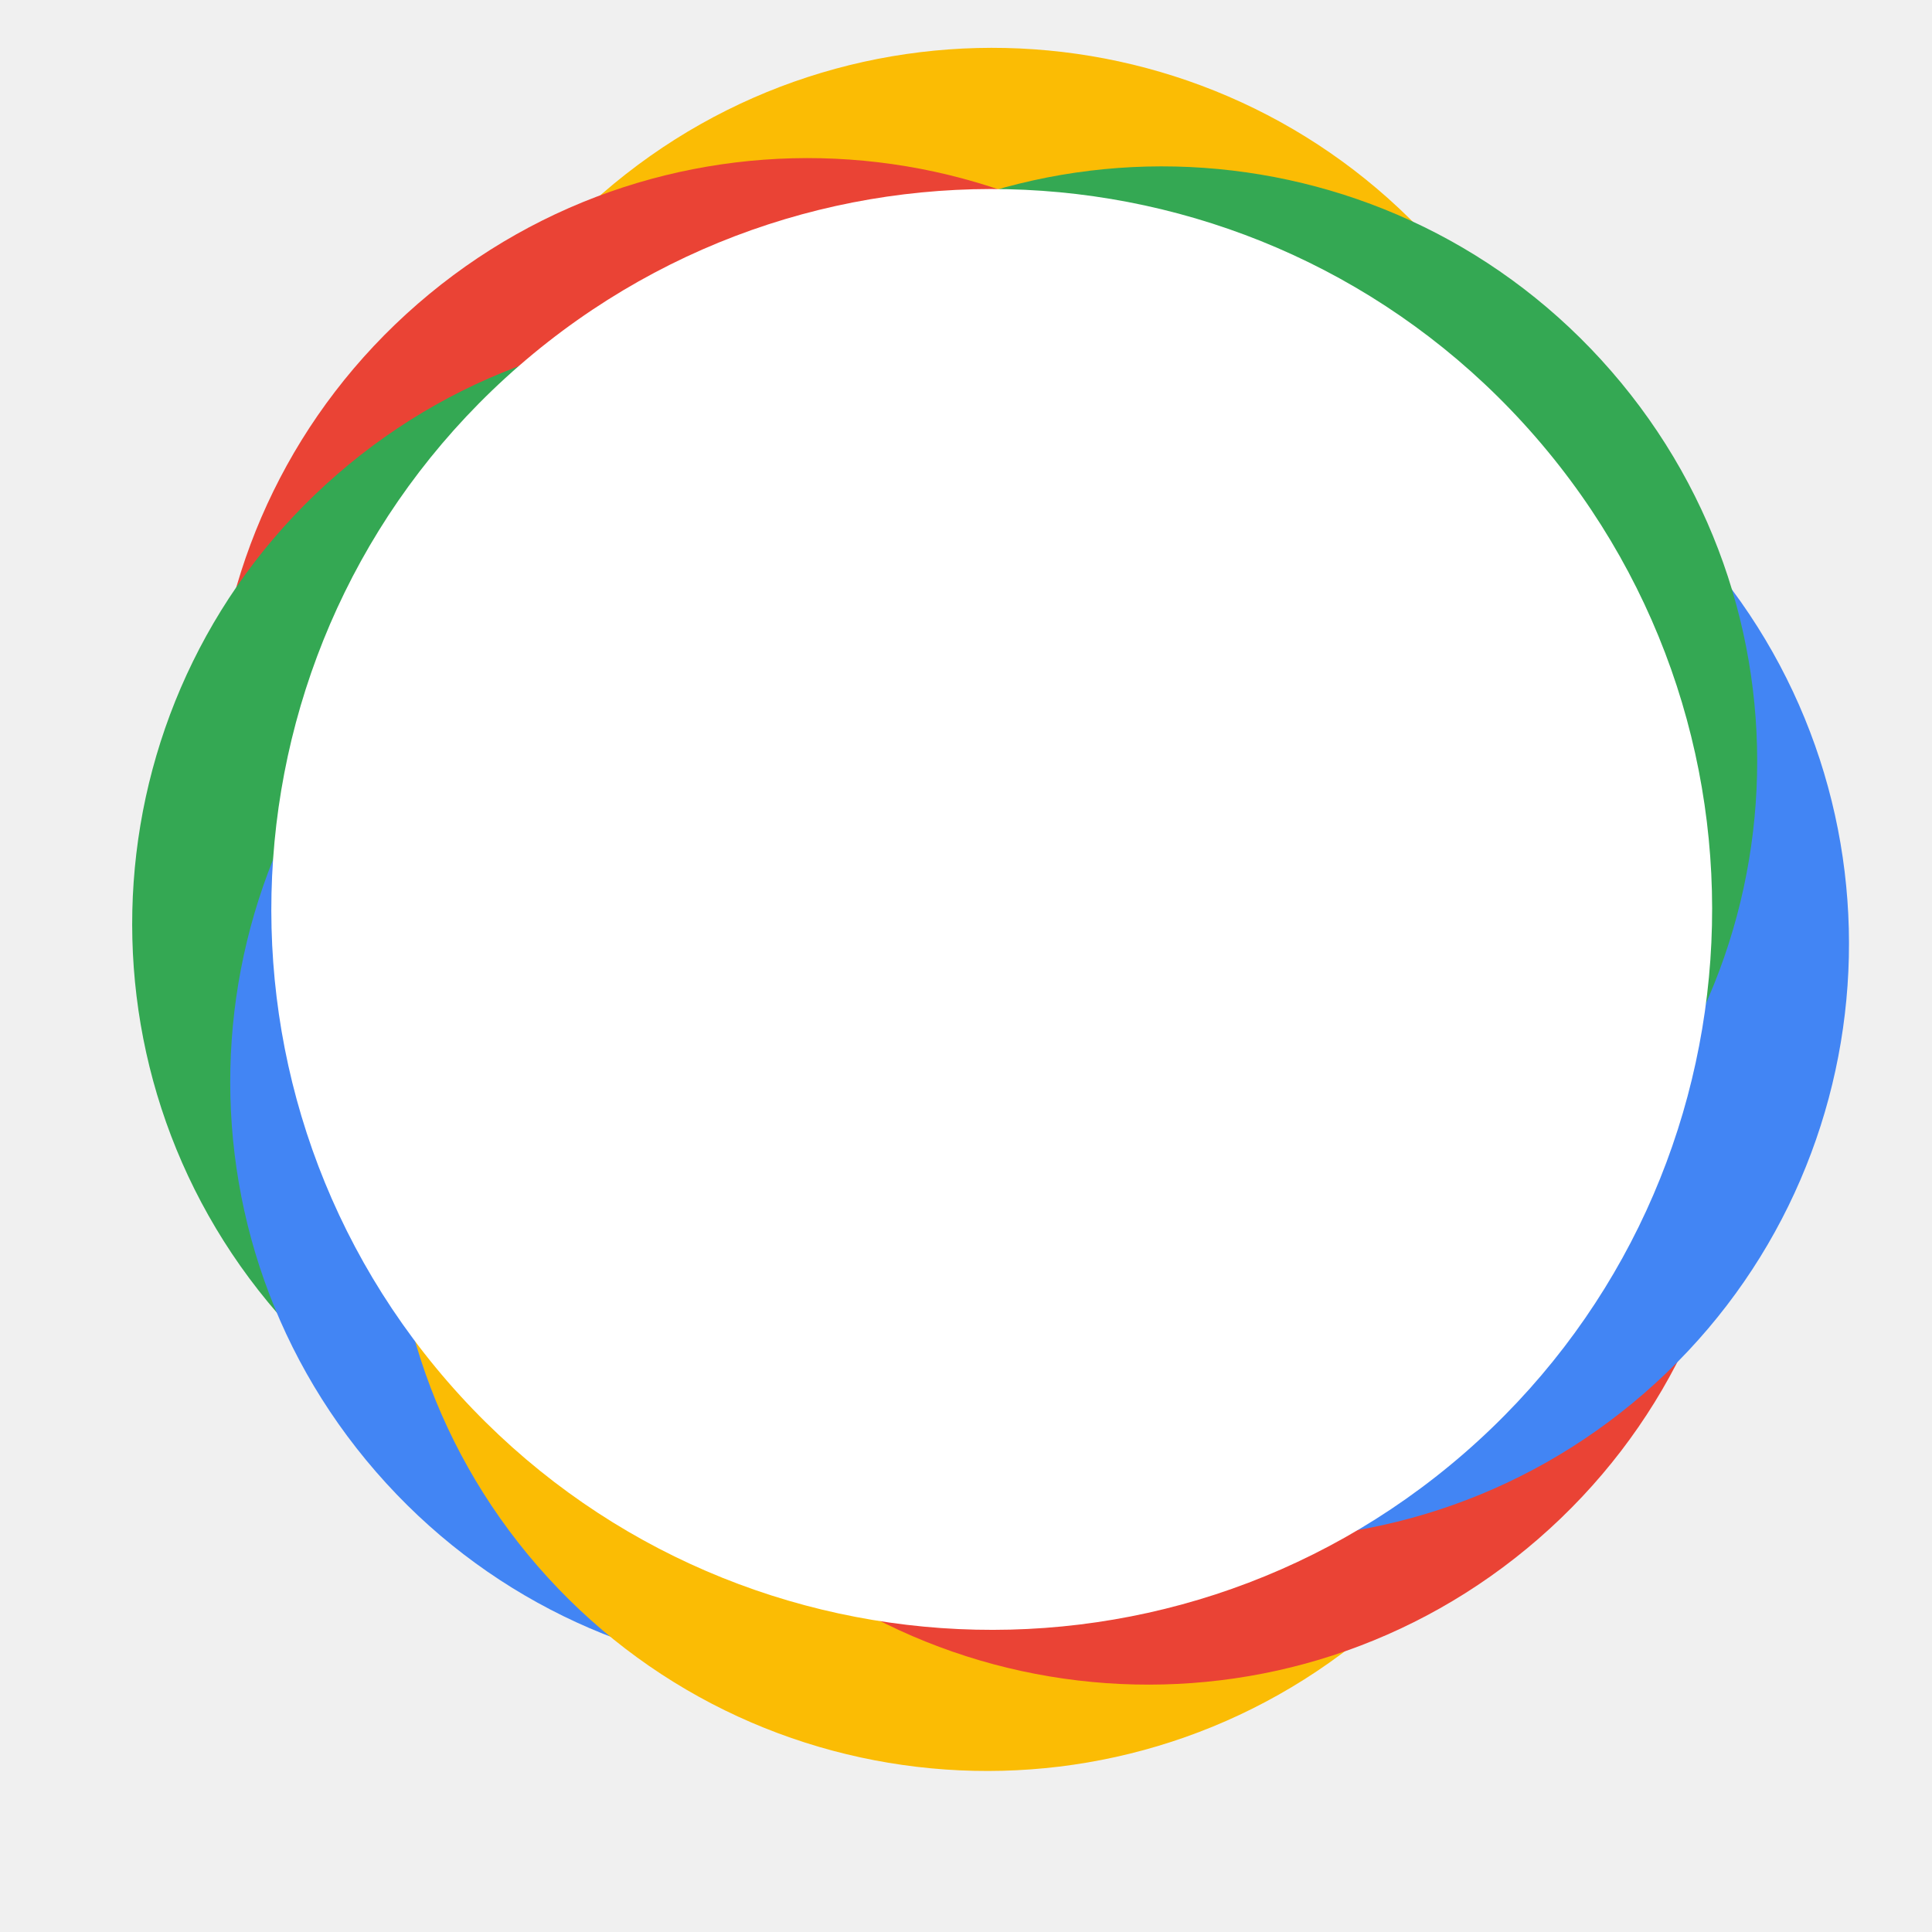
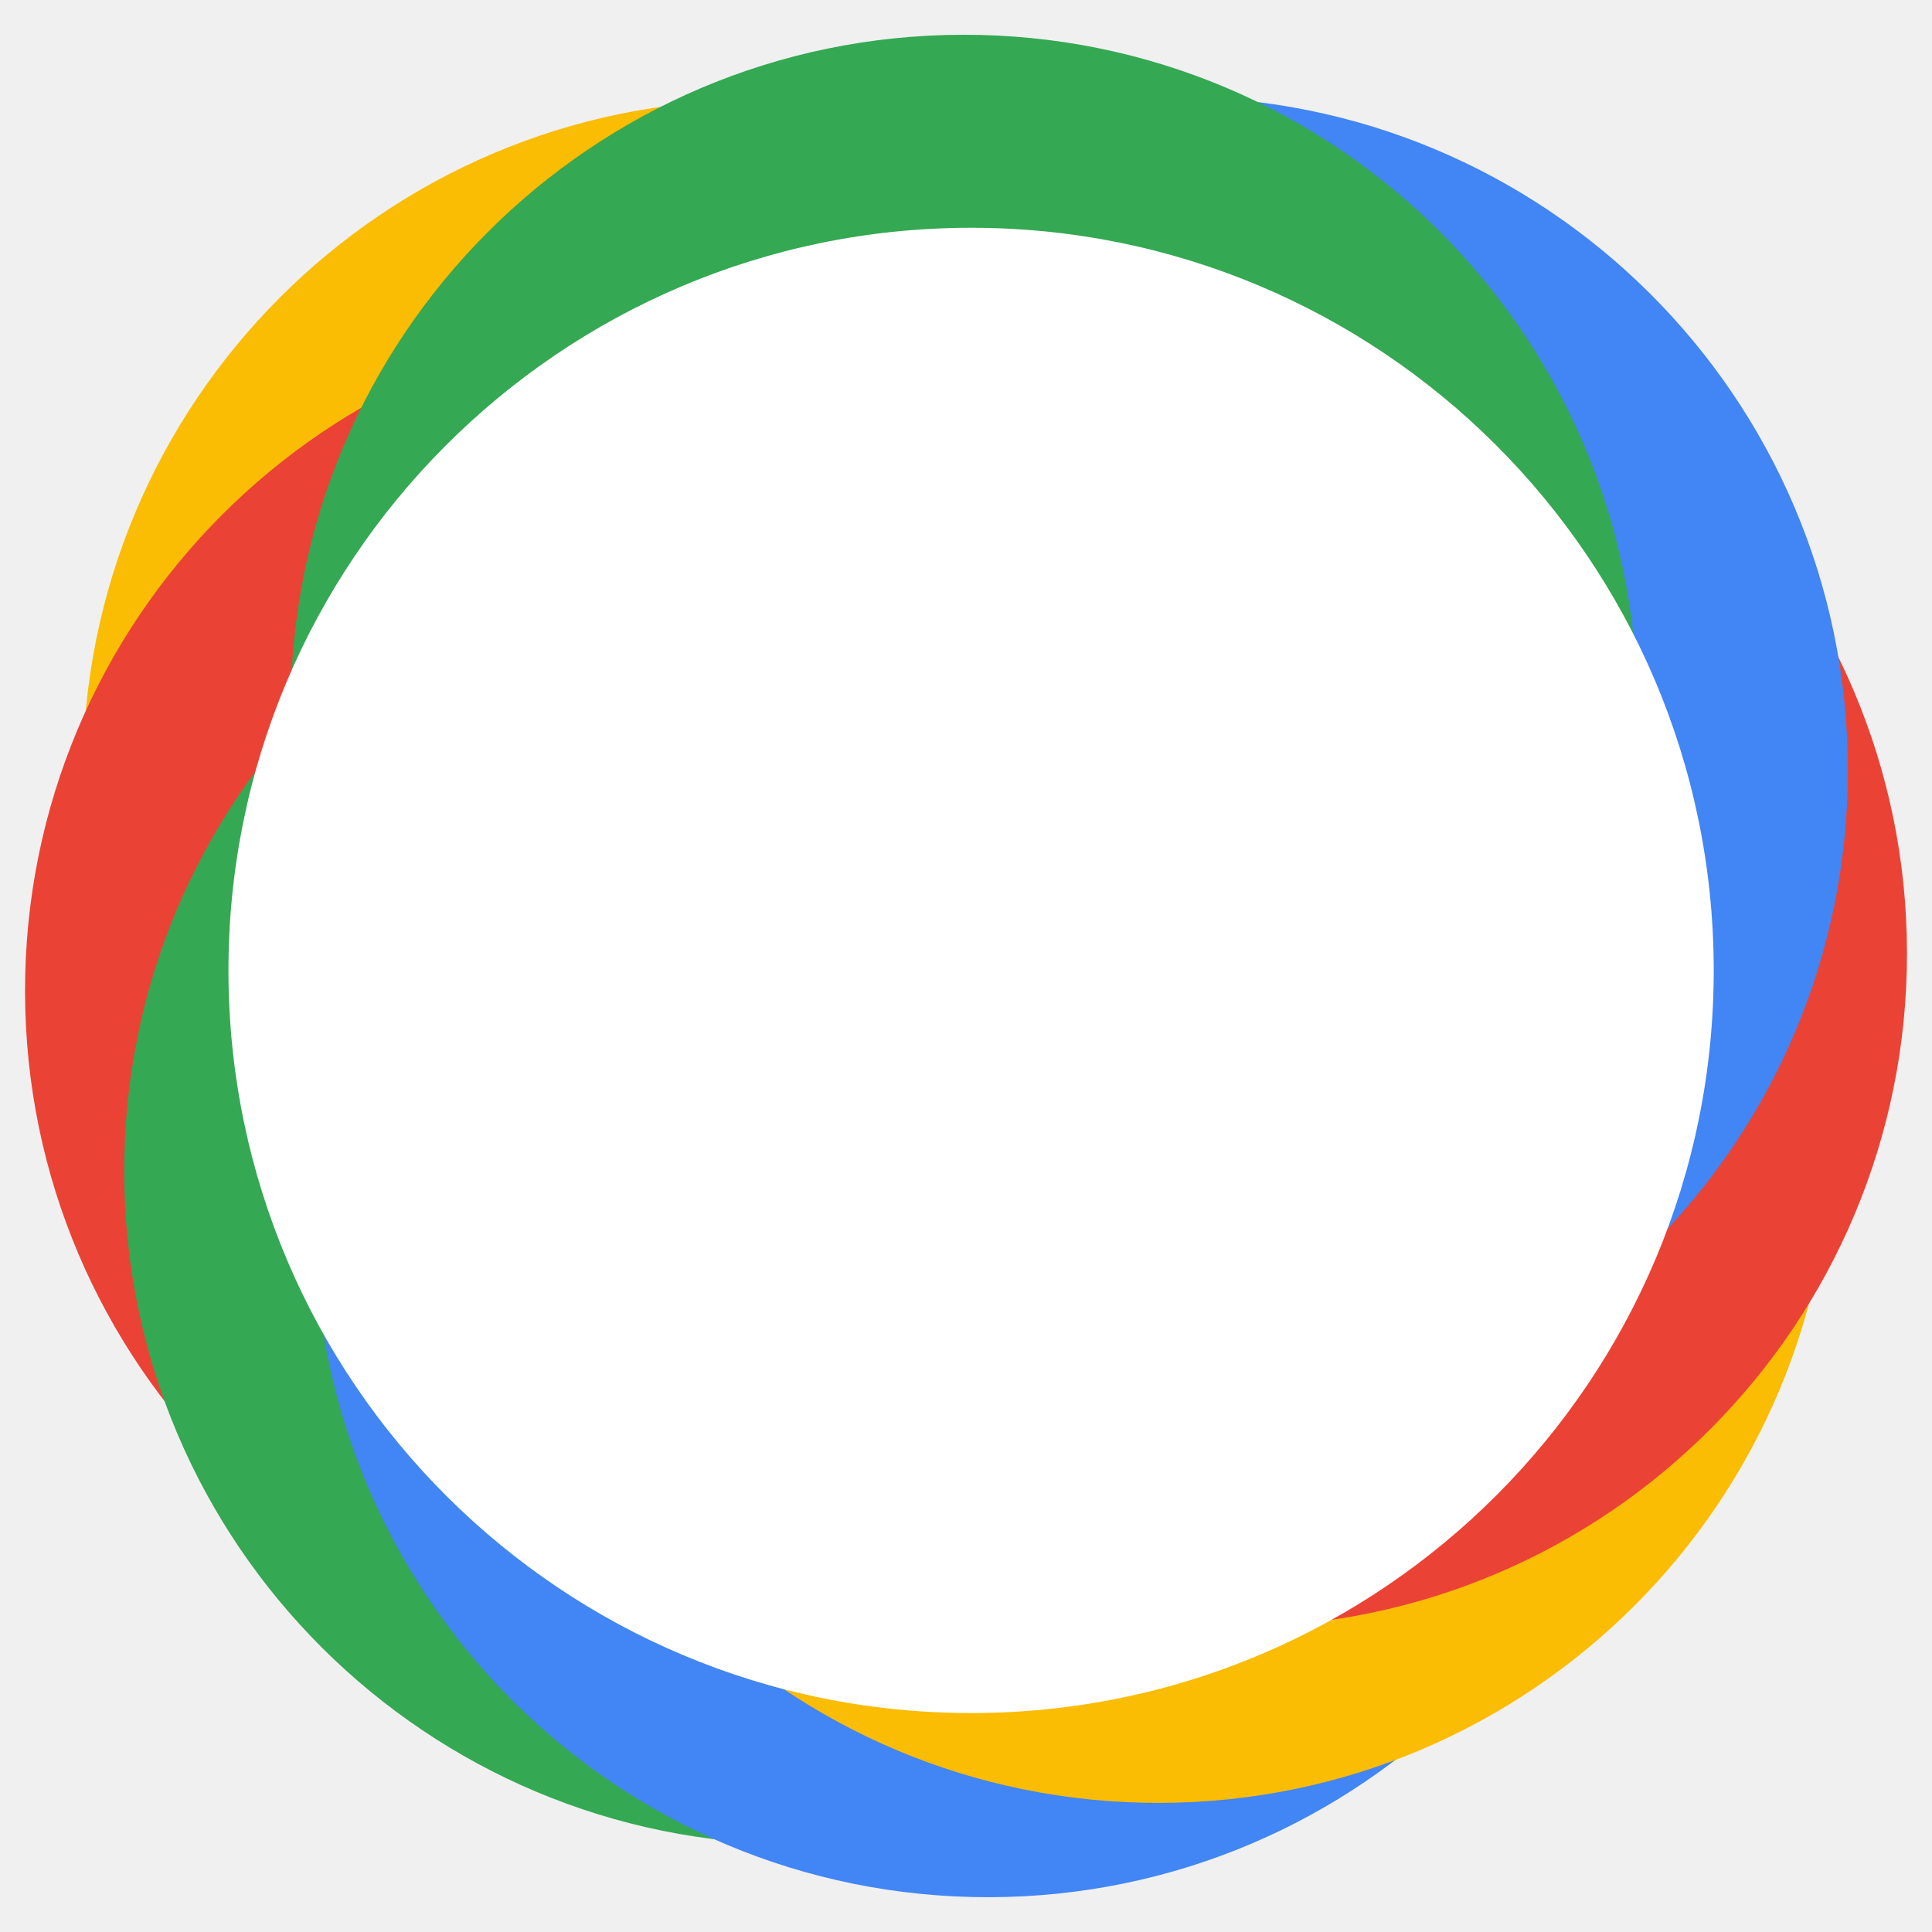
- <svg xmlns="http://www.w3.org/2000/svg" id="eZDIFO9MBl81" viewBox="0 0 300 300" shape-rendering="geometricPrecision" text-rendering="geometricPrecision">
-   <g transform="matrix(-.655755-.754974 0.754974-.655755 146.6177 350.6018)">
-     <ellipse rx="68.889" ry="68.889" transform="matrix(1.341398 0 0 1.341398 184.4157 170.0883)" fill="#fbbc04" stroke-width="0" />
-     <ellipse rx="68.889" ry="68.889" transform="matrix(1.341398 0 0 1.341398 190.2778 137.2302)" fill="#ea4335" stroke-width="0" />
-     <ellipse rx="68.889" ry="68.889" transform="matrix(1.341398 0 0 1.341398 178.4902 110.4172)" fill="#34a853" stroke-width="0" />
+ <svg xmlns="http://www.w3.org/2000/svg" id="e3yQUkmwovT1" viewBox="0 0 300 300" shape-rendering="geometricPrecision" text-rendering="geometricPrecision">
+   <g transform="matrix(-1.131401 0.002052-.002052-1.131401 323.3317 309.4825)">
+     <ellipse rx="68.889" ry="68.889" transform="matrix(1.341398 0 0 1.341398 181.6897 167.7206)" fill="#fbbc04" stroke-width="0" />
+     <ellipse rx="68.889" ry="68.889" transform="matrix(1.341398 0 0 1.341398 189.6858 137.9117)" fill="#ea4335" stroke-width="0" />
+     <ellipse rx="68.889" ry="68.889" transform="matrix(1.341398 0 0 1.341398 176.1225 113.1432)" fill="#34a853" stroke-width="0" />
    <ellipse rx="68.889" ry="68.889" transform="matrix(1.341398 0 0 1.341398 150 105.8372)" fill="#4285f4" stroke-width="0" />
-     <ellipse rx="68.889" ry="68.889" transform="matrix(1.341398 0 0 1.341398 122.4958 115.1852)" fill="#fbbc04" stroke-width="0" />
+     <ellipse rx="68.889" ry="68.889" transform="matrix(1.341398 0 0 1.341398 126.5848 118.7368)" fill="#fbbc04" stroke-width="0" />
    <ellipse rx="68.889" ry="68.889" transform="matrix(1.341398 0 0 1.341398 116.2037 142.8743)" fill="#ea4335" stroke-width="0" />
-     <ellipse rx="68.889" ry="68.889" transform="matrix(1.341398 0 0 1.341398 122.4958 170.0883)" fill="#4285f4" stroke-width="0" />
-     <ellipse rx="68.889" ry="68.889" transform="matrix(1.341398 0 0 1.341398 153.2407 177.9113)" fill="#34a853" stroke-width="0" />
-     <ellipse rx="68.889" ry="68.889" transform="matrix(1.623821 0 0 1.62382 153.2407 142.8743)" fill="#fff" stroke-width="0" />
+     <ellipse rx="68.889" ry="68.889" transform="matrix(1.341398 0 0 1.341398 124.2716 168.0438)" fill="#4285f4" stroke-width="0" />
+     <ellipse rx="68.889" ry="68.889" transform="matrix(1.341398 0 0 1.341398 153.1512 176.6378)" fill="#34a853" stroke-width="0" />
+     <ellipse rx="68.889" ry="68.889" transform="matrix(1.479529 0 0 1.479524 152.2469 140.6314)" fill="#fff" stroke-width="0" />
  </g>
</svg>
